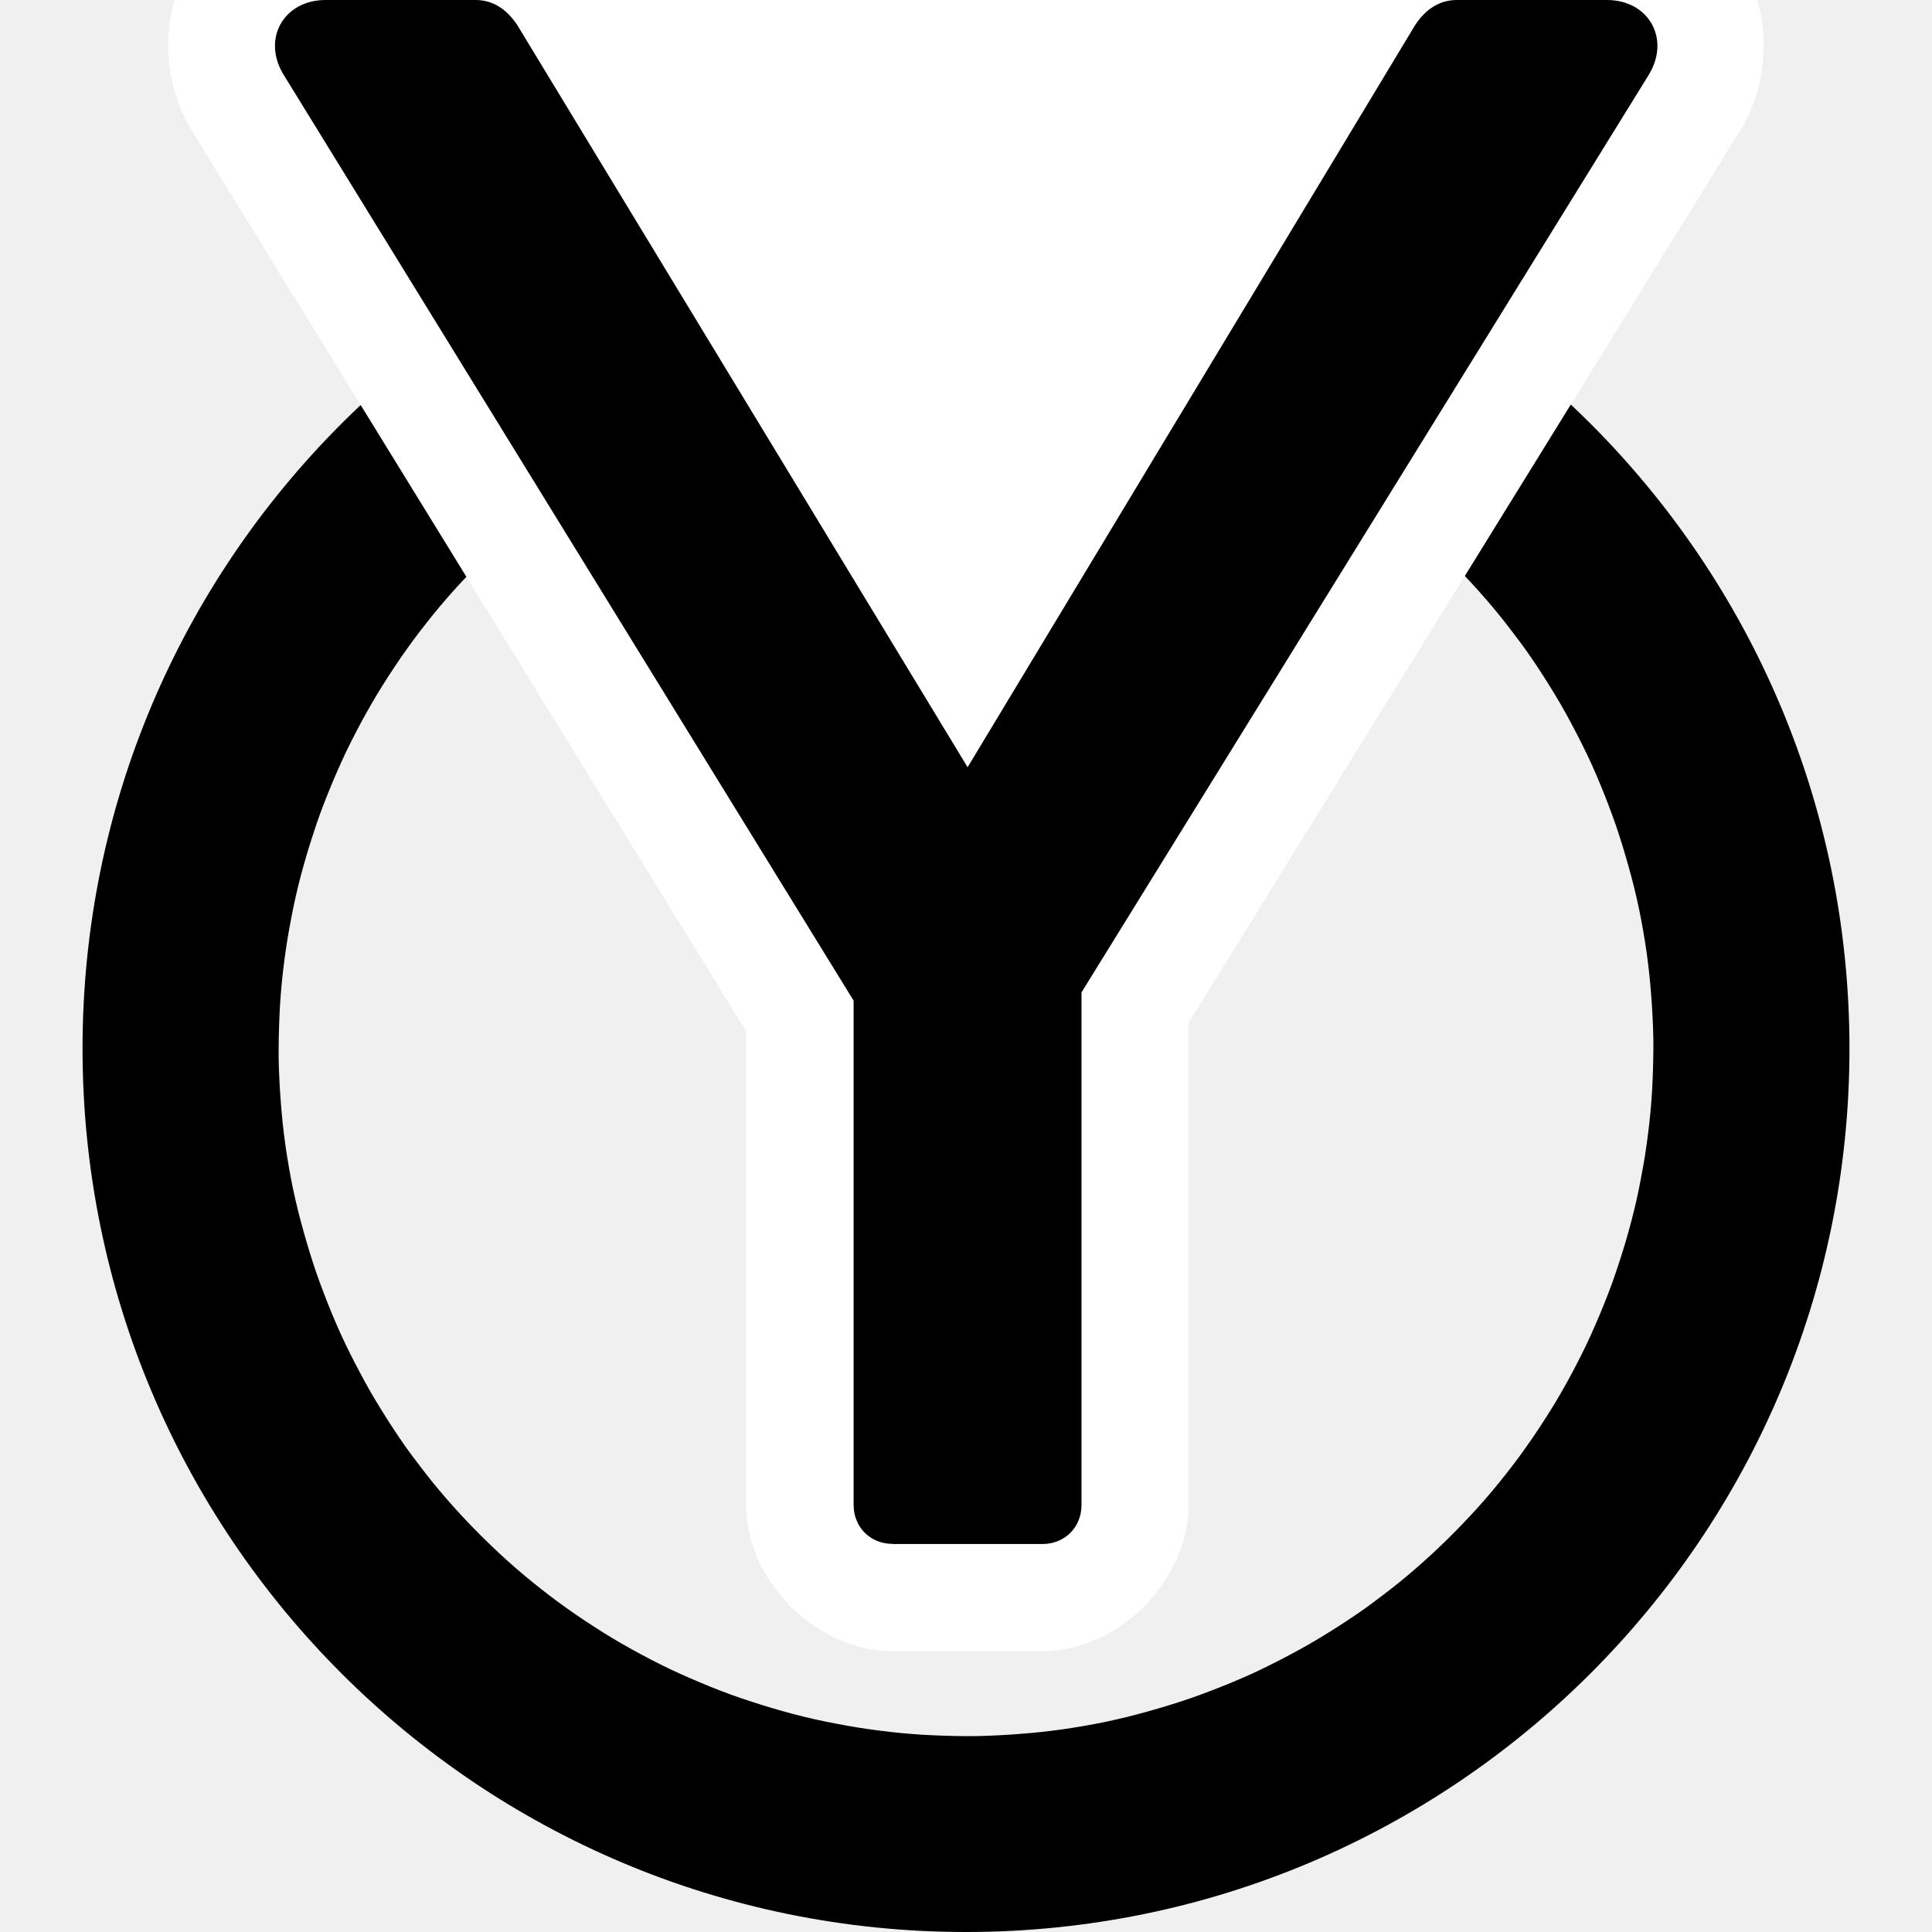
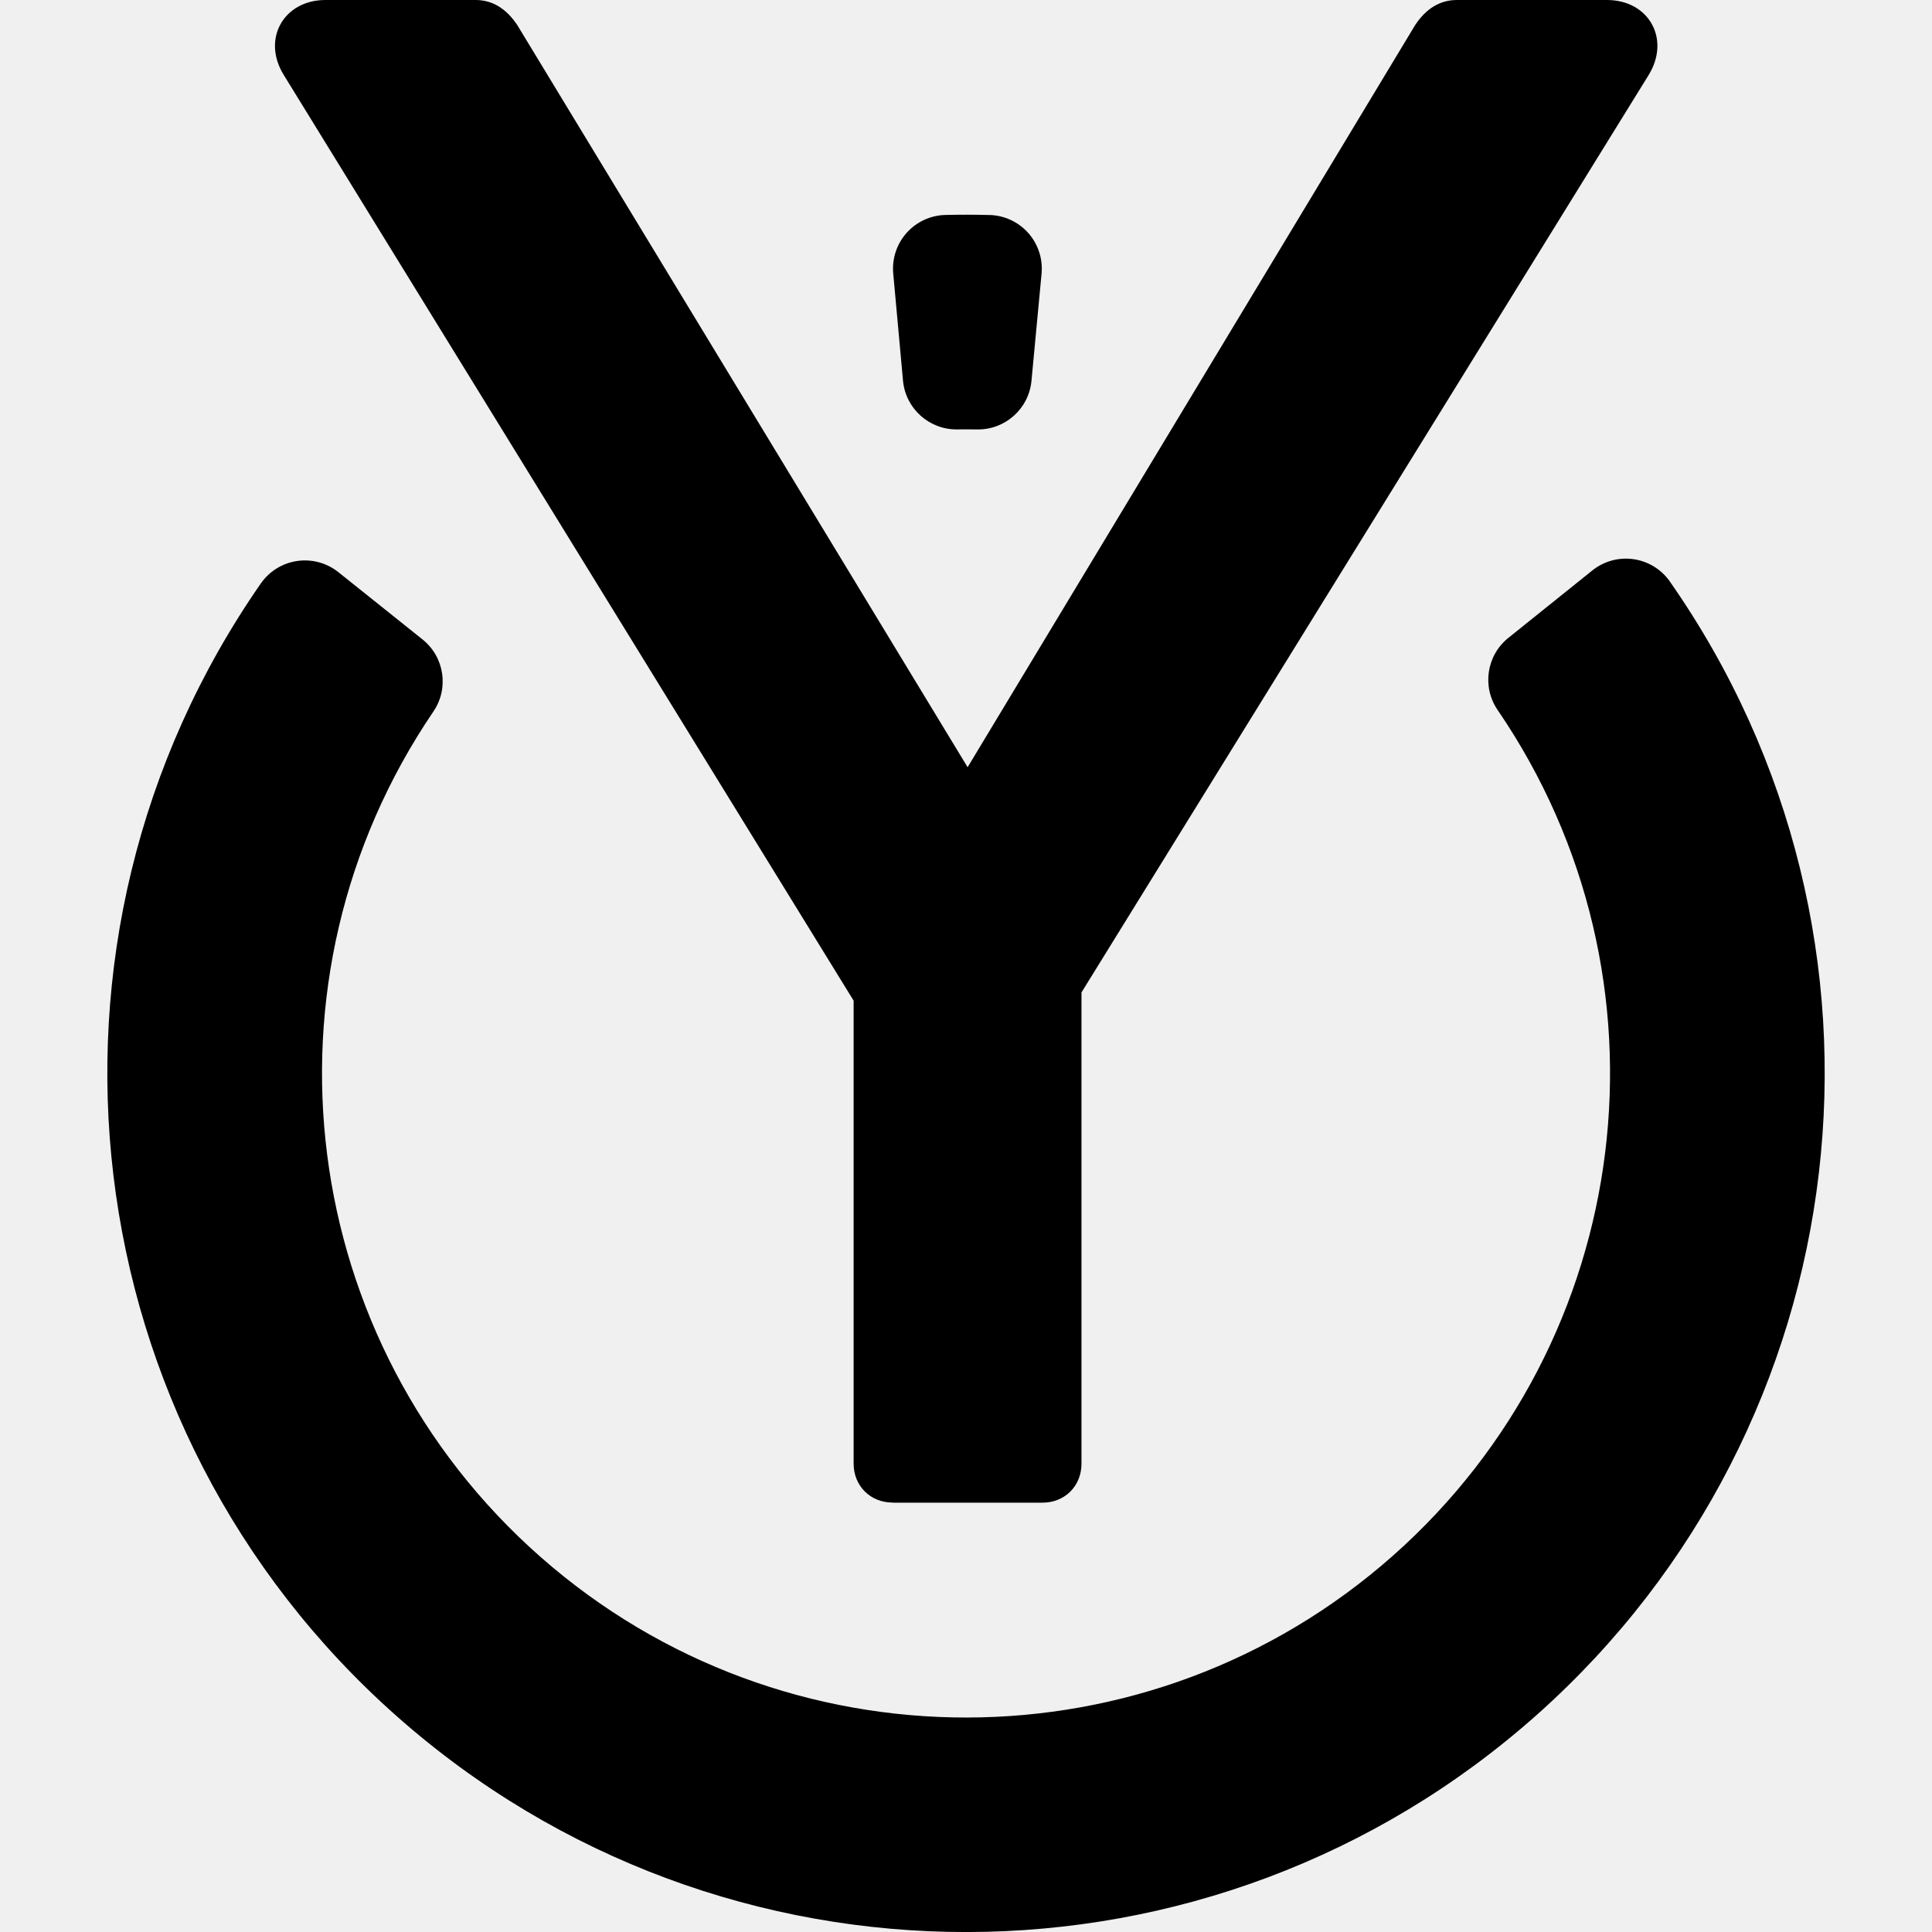
- <svg xmlns="http://www.w3.org/2000/svg" fill="none" version="1.1" viewBox="0 0 18 18" width="18" height="18">
-   <path d="m8.991 1.538a8.231 8.231 0 0 0-8.222 8.231 8.231 8.231 0 0 0 8.231 8.231 8.231 8.231 0 0 0 8.231-8.231 8.231 8.231 0 0 0-8.231-8.231 8.231 8.231 0 0 0-0.009 0zm-0.077 1.829a6.402 6.402 0 0 1 0.086 0 6.402 6.402 0 0 1 0.204 0.004 6.402 6.402 0 0 1 0.204 0.009 6.402 6.402 0 0 1 0.202 0.016 6.402 6.402 0 0 1 0.202 0.023 6.402 6.402 0 0 1 0.202 0.029 6.402 6.402 0 0 1 0.2 0.036 6.402 6.402 0 0 1 0.2 0.041 6.402 6.402 0 0 1 0.196 0.048 6.402 6.402 0 0 1 0.196 0.055 6.402 6.402 0 0 1 0.195 0.061 6.402 6.402 0 0 1 0.193 0.066 6.402 6.402 0 0 1 0.189 0.073 6.402 6.402 0 0 1 0.188 0.079 6.402 6.402 0 0 1 0.186 0.084 6.402 6.402 0 0 1 0.182 0.091 6.402 6.402 0 0 1 0.179 0.096 6.402 6.402 0 0 1 0.177 0.102 6.402 6.402 0 0 1 0.171 0.107 6.402 6.402 0 0 1 0.17 0.113 6.402 6.402 0 0 1 0.166 0.118 6.402 6.402 0 0 1 0.161 0.123 6.402 6.402 0 0 1 0.159 0.129 6.402 6.402 0 0 1 0.154 0.134 6.402 6.402 0 0 1 0.148 0.138 6.402 6.402 0 0 1 0.145 0.143 6.402 6.402 0 0 1 0.141 0.148 6.402 6.402 0 0 1 0.136 0.152 6.402 6.402 0 0 1 0.13 0.155 6.402 6.402 0 0 1 0.125 0.161 6.402 6.402 0 0 1 0.121 0.163 6.402 6.402 0 0 1 0.114 0.168 6.402 6.402 0 0 1 0.109 0.171 6.402 6.402 0 0 1 0.105 0.175 6.402 6.402 0 0 1 0.098 0.179 6.402 6.402 0 0 1 0.093 0.18 6.402 6.402 0 0 1 0.088 0.184 6.402 6.402 0 0 1 0.08 0.186 6.402 6.402 0 0 1 0.075 0.189 6.402 6.402 0 0 1 0.07 0.191 6.402 6.402 0 0 1 0.063 0.195 6.402 6.402 0 0 1 0.057 0.195 6.402 6.402 0 0 1 0.052 0.196 6.402 6.402 0 0 1 0.045 0.198 6.402 6.402 0 0 1 0.038 0.2 6.402 6.402 0 0 1 0.032 0.202 6.402 6.402 0 0 1 0.025 0.202 6.402 6.402 0 0 1 0.018 0.202 6.402 6.402 0 0 1 0.013 0.204 6.402 6.402 0 0 1 0.007 0.204 6.402 6.402 0 0 1 0 0.086 6.402 6.402 0 0 1-0.004 0.204 6.402 6.402 0 0 1-9e-3 0.204 6.402 6.402 0 0 1-0.016 0.202 6.402 6.402 0 0 1-0.023 0.202 6.402 6.402 0 0 1-0.029 0.202 6.402 6.402 0 0 1-0.036 0.2 6.402 6.402 0 0 1-0.041 0.2 6.402 6.402 0 0 1-0.048 0.196 6.402 6.402 0 0 1-0.055 0.196 6.402 6.402 0 0 1-0.061 0.195 6.402 6.402 0 0 1-0.066 0.193 6.402 6.402 0 0 1-0.073 0.189 6.402 6.402 0 0 1-0.079 0.188 6.402 6.402 0 0 1-0.084 0.186 6.402 6.402 0 0 1-0.091 0.182 6.402 6.402 0 0 1-0.096 0.179 6.402 6.402 0 0 1-0.102 0.177 6.402 6.402 0 0 1-0.107 0.171 6.402 6.402 0 0 1-0.113 0.17 6.402 6.402 0 0 1-0.118 0.166 6.402 6.402 0 0 1-0.123 0.161 6.402 6.402 0 0 1-0.129 0.159 6.402 6.402 0 0 1-0.134 0.154 6.402 6.402 0 0 1-0.138 0.148 6.402 6.402 0 0 1-0.143 0.145 6.402 6.402 0 0 1-0.148 0.141 6.402 6.402 0 0 1-0.152 0.136 6.402 6.402 0 0 1-0.155 0.13 6.402 6.402 0 0 1-0.161 0.125 6.402 6.402 0 0 1-0.163 0.121 6.402 6.402 0 0 1-0.168 0.114 6.402 6.402 0 0 1-0.171 0.109 6.402 6.402 0 0 1-0.175 0.105 6.402 6.402 0 0 1-0.179 0.098 6.402 6.402 0 0 1-0.18 0.093 6.402 6.402 0 0 1-0.184 0.088 6.402 6.402 0 0 1-0.186 0.08 6.402 6.402 0 0 1-0.189 0.075 6.402 6.402 0 0 1-0.191 0.07 6.402 6.402 0 0 1-0.195 0.063 6.402 6.402 0 0 1-0.195 0.057 6.402 6.402 0 0 1-0.196 0.052 6.402 6.402 0 0 1-0.198 0.045 6.402 6.402 0 0 1-0.2 0.038 6.402 6.402 0 0 1-0.202 0.032 6.402 6.402 0 0 1-0.202 0.025 6.402 6.402 0 0 1-0.202 0.018 6.402 6.402 0 0 1-0.204 0.013 6.402 6.402 0 0 1-0.204 0.007 6.402 6.402 0 0 1-0.086 0 6.402 6.402 0 0 1-0.204-0.004 6.402 6.402 0 0 1-0.204-9e-3 6.402 6.402 0 0 1-0.202-0.016 6.402 6.402 0 0 1-0.202-0.023 6.402 6.402 0 0 1-0.202-0.029 6.402 6.402 0 0 1-0.2-0.036 6.402 6.402 0 0 1-0.2-0.041 6.402 6.402 0 0 1-0.196-0.048 6.402 6.402 0 0 1-0.196-0.055 6.402 6.402 0 0 1-0.195-0.061 6.402 6.402 0 0 1-0.193-0.066 6.402 6.402 0 0 1-0.189-0.073 6.402 6.402 0 0 1-0.188-0.079 6.402 6.402 0 0 1-0.186-0.084 6.402 6.402 0 0 1-0.182-0.091 6.402 6.402 0 0 1-0.179-0.096 6.402 6.402 0 0 1-0.177-0.102 6.402 6.402 0 0 1-0.171-0.107 6.402 6.402 0 0 1-0.17-0.113 6.402 6.402 0 0 1-0.166-0.118 6.402 6.402 0 0 1-0.161-0.123 6.402 6.402 0 0 1-0.159-0.129 6.402 6.402 0 0 1-0.154-0.134 6.402 6.402 0 0 1-0.148-0.138 6.402 6.402 0 0 1-0.145-0.143 6.402 6.402 0 0 1-0.141-0.148 6.402 6.402 0 0 1-0.136-0.152 6.402 6.402 0 0 1-0.13-0.155 6.402 6.402 0 0 1-0.125-0.161 6.402 6.402 0 0 1-0.121-0.163 6.402 6.402 0 0 1-0.114-0.168 6.402 6.402 0 0 1-0.109-0.171 6.402 6.402 0 0 1-0.105-0.175 6.402 6.402 0 0 1-0.098-0.179 6.402 6.402 0 0 1-0.093-0.18 6.402 6.402 0 0 1-0.088-0.184 6.402 6.402 0 0 1-0.08-0.186 6.402 6.402 0 0 1-0.075-0.189 6.402 6.402 0 0 1-0.07-0.191 6.402 6.402 0 0 1-0.063-0.195 6.402 6.402 0 0 1-0.057-0.195 6.402 6.402 0 0 1-0.052-0.196 6.402 6.402 0 0 1-0.045-0.198 6.402 6.402 0 0 1-0.038-0.2 6.402 6.402 0 0 1-0.032-0.202 6.402 6.402 0 0 1-0.025-0.202 6.402 6.402 0 0 1-0.018-0.202 6.402 6.402 0 0 1-0.013-0.204 6.402 6.402 0 0 1-0.007-0.204 6.402 6.402 0 0 1 0-0.086 6.402 6.402 0 0 1 0.004-0.204 6.402 6.402 0 0 1 0.009-0.204 6.402 6.402 0 0 1 0.016-0.202 6.402 6.402 0 0 1 0.023-0.202 6.402 6.402 0 0 1 0.029-0.202 6.402 6.402 0 0 1 0.036-0.2 6.402 6.402 0 0 1 0.041-0.2 6.402 6.402 0 0 1 0.048-0.196 6.402 6.402 0 0 1 0.055-0.196 6.402 6.402 0 0 1 0.061-0.195 6.402 6.402 0 0 1 0.066-0.193 6.402 6.402 0 0 1 0.073-0.189 6.402 6.402 0 0 1 0.079-0.188 6.402 6.402 0 0 1 0.084-0.186 6.402 6.402 0 0 1 0.091-0.182 6.402 6.402 0 0 1 0.096-0.179 6.402 6.402 0 0 1 0.102-0.177 6.402 6.402 0 0 1 0.107-0.171 6.402 6.402 0 0 1 0.113-0.17 6.402 6.402 0 0 1 0.118-0.166 6.402 6.402 0 0 1 0.123-0.161 6.402 6.402 0 0 1 0.129-0.159 6.402 6.402 0 0 1 0.134-0.154 6.402 6.402 0 0 1 0.138-0.148 6.402 6.402 0 0 1 0.143-0.145 6.402 6.402 0 0 1 0.148-0.141 6.402 6.402 0 0 1 0.152-0.136 6.402 6.402 0 0 1 0.155-0.13 6.402 6.402 0 0 1 0.161-0.125 6.402 6.402 0 0 1 0.163-0.121 6.402 6.402 0 0 1 0.168-0.114 6.402 6.402 0 0 1 0.171-0.109 6.402 6.402 0 0 1 0.175-0.105 6.402 6.402 0 0 1 0.179-0.098 6.402 6.402 0 0 1 0.18-0.093 6.402 6.402 0 0 1 0.184-0.088 6.402 6.402 0 0 1 0.186-0.08 6.402 6.402 0 0 1 0.189-0.075 6.402 6.402 0 0 1 0.191-0.07 6.402 6.402 0 0 1 0.195-0.063 6.402 6.402 0 0 1 0.195-0.057 6.402 6.402 0 0 1 0.196-0.052 6.402 6.402 0 0 1 0.198-0.045 6.402 6.402 0 0 1 0.2-0.038 6.402 6.402 0 0 1 0.202-0.032 6.402 6.402 0 0 1 0.202-0.025 6.402 6.402 0 0 1 0.202-0.018 6.402 6.402 0 0 1 0.204-0.013 6.402 6.402 0 0 1 0.204-0.007z" fill="#000" stop-color="#000000" stroke-width=".375" style="paint-order:fill markers stroke" />
-   <g stroke="#fff" stroke-width="2">
-     <g fill="#000" stroke="#fff" stroke-width="2" aria-label="Y">
-       <g>
-         <path d="m3.029-1c-0.505 0-1.031 0.275-1.289 0.734-0.258 0.459-0.215 1.059 0.051 1.49l5.16 8.383v4.414c0 0.707 0.656 1.363 1.363 1.363h1.398c0.707 0 1.361-0.656 1.361-1.363v-4.49l5.135-8.307h2e-3c0.266-0.432 0.307-1.031 0.049-1.49-0.258-0.459-0.784-0.734-1.289-0.734z" color="#000000" color-rendering="auto" dominant-baseline="auto" fill="#fff" image-rendering="auto" shape-rendering="auto" solid-color="#000000" stop-color="#000000" stroke="none" style="font-feature-settings:normal;font-variant-alternates:normal;font-variant-caps:normal;font-variant-east-asian:normal;font-variant-ligatures:normal;font-variant-numeric:normal;font-variant-position:normal;font-variation-settings:normal;inline-size:0;isolation:auto;mix-blend-mode:normal;paint-order:stroke markers fill;shape-margin:0;shape-padding:0;text-decoration-color:#000000;text-decoration-line:none;text-decoration-style:solid;text-indent:0;text-orientation:mixed;text-transform:none;white-space:normal" />
-       </g>
-     </g>
+ <svg xmlns="http://www.w3.org/2000/svg" version="1.1" viewBox="0 0 18 18" width="18" height="18">
+   <g>
+     <path d="m15.557 5.417a8 8 0 1 1-13.127 0.019 0.5 0.5 0 0 1 0.723-0.105l0.783 0.626a0.5 0.5 0 0 1 0.102 0.672 6 6 0 1 0 9.915-0.014 0.5 0.5 0 0 1 0.1-0.672l0.782-0.628a0.5 0.5 0 0 1 0.723 0.103z" />
+     <path d="m9.22 2.003a0.5 0.5 0 0 1 0.484 0.547l-0.094 0.998a0.5 0.5 0 0 1-0.506 0.453 6 6 0 0 0-0.186-3.135e-4 0.5 0.5 0 0 1-0.505-0.455l-0.091-0.998a0.5 0.5 0 0 1 0.486-0.545 8 8 0 0 1 0.413 6.946e-4z" />
  </g>
  <g>
-     <path d="m8.314 14.385h1.399c0.207 0 0.363-0.155 0.363-0.363v-4.776l5.284-8.547c0.207-0.337 0-0.699-0.388-0.699h-1.399c-0.155 0-0.285 0.078-0.388 0.233l-4.17 6.915-4.196-6.915c-0.104-0.155-0.233-0.233-0.388-0.233h-1.399c-0.388 0-0.596 0.363-0.388 0.699l5.309 8.624v4.698c0 0.207 0.155 0.363 0.363 0.363z" color="#000000" color-rendering="auto" dominant-baseline="auto" fill="#000" image-rendering="auto" shape-rendering="auto" solid-color="#000000" stop-color="#000000" style="font-feature-settings:normal;font-variant-alternates:normal;font-variant-caps:normal;font-variant-east-asian:normal;font-variant-ligatures:normal;font-variant-numeric:normal;font-variant-position:normal;font-variation-settings:normal;inline-size:0;isolation:auto;mix-blend-mode:normal;paint-order:stroke markers fill;shape-margin:0;shape-padding:0;text-decoration-color:#000000;text-decoration-line:none;text-decoration-style:solid;text-indent:0;text-orientation:mixed;text-transform:none;white-space:normal" />
+     <path d="m8.314 14h1.399c0.207 0 0.363-0.155 0.363-0.363v-4.391l5.284-8.547c0.207-0.337 0-0.699-0.388-0.699h-1.399c-0.155 0-0.285 0.078-0.388 0.233l-4.17 6.915-4.196-6.915c-0.104-0.155-0.233-0.233-0.388-0.233h-1.399c-0.388 0-0.596 0.363-0.388 0.699l5.309 8.624v4.313c0 0.207 0.155 0.363 0.363 0.363z" color="#000000" color-rendering="auto" dominant-baseline="auto" image-rendering="auto" shape-rendering="auto" solid-color="#000000" stop-color="#000000" style="font-feature-settings:normal;font-variant-alternates:normal;font-variant-caps:normal;font-variant-east-asian:normal;font-variant-ligatures:normal;font-variant-numeric:normal;font-variant-position:normal;font-variation-settings:normal;inline-size:0;isolation:auto;mix-blend-mode:normal;paint-order:stroke markers fill;shape-margin:0;shape-padding:0;text-decoration-color:#000000;text-decoration-line:none;text-decoration-style:solid;text-indent:0;text-orientation:mixed;text-transform:none;white-space:normal" />
  </g>
</svg>
